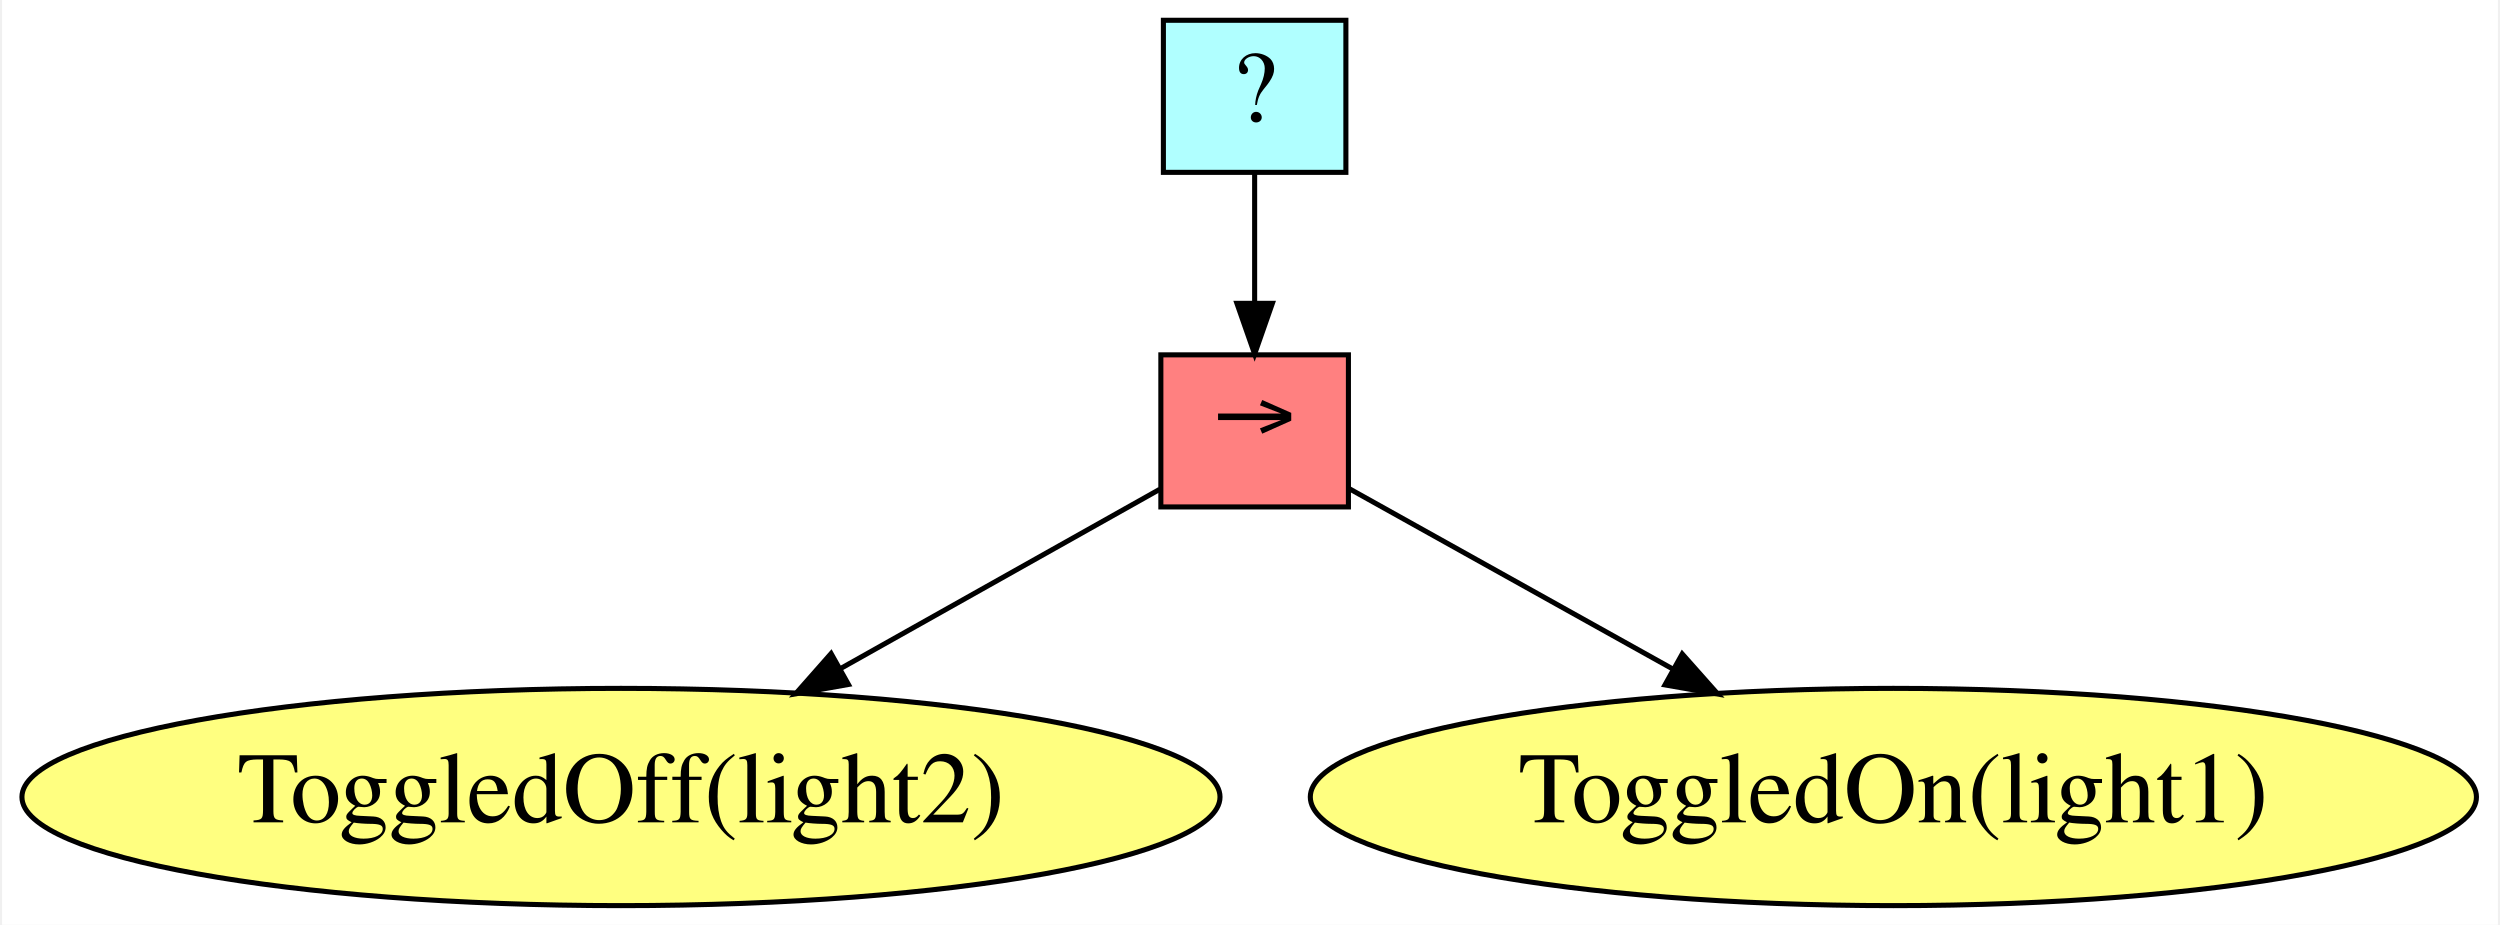
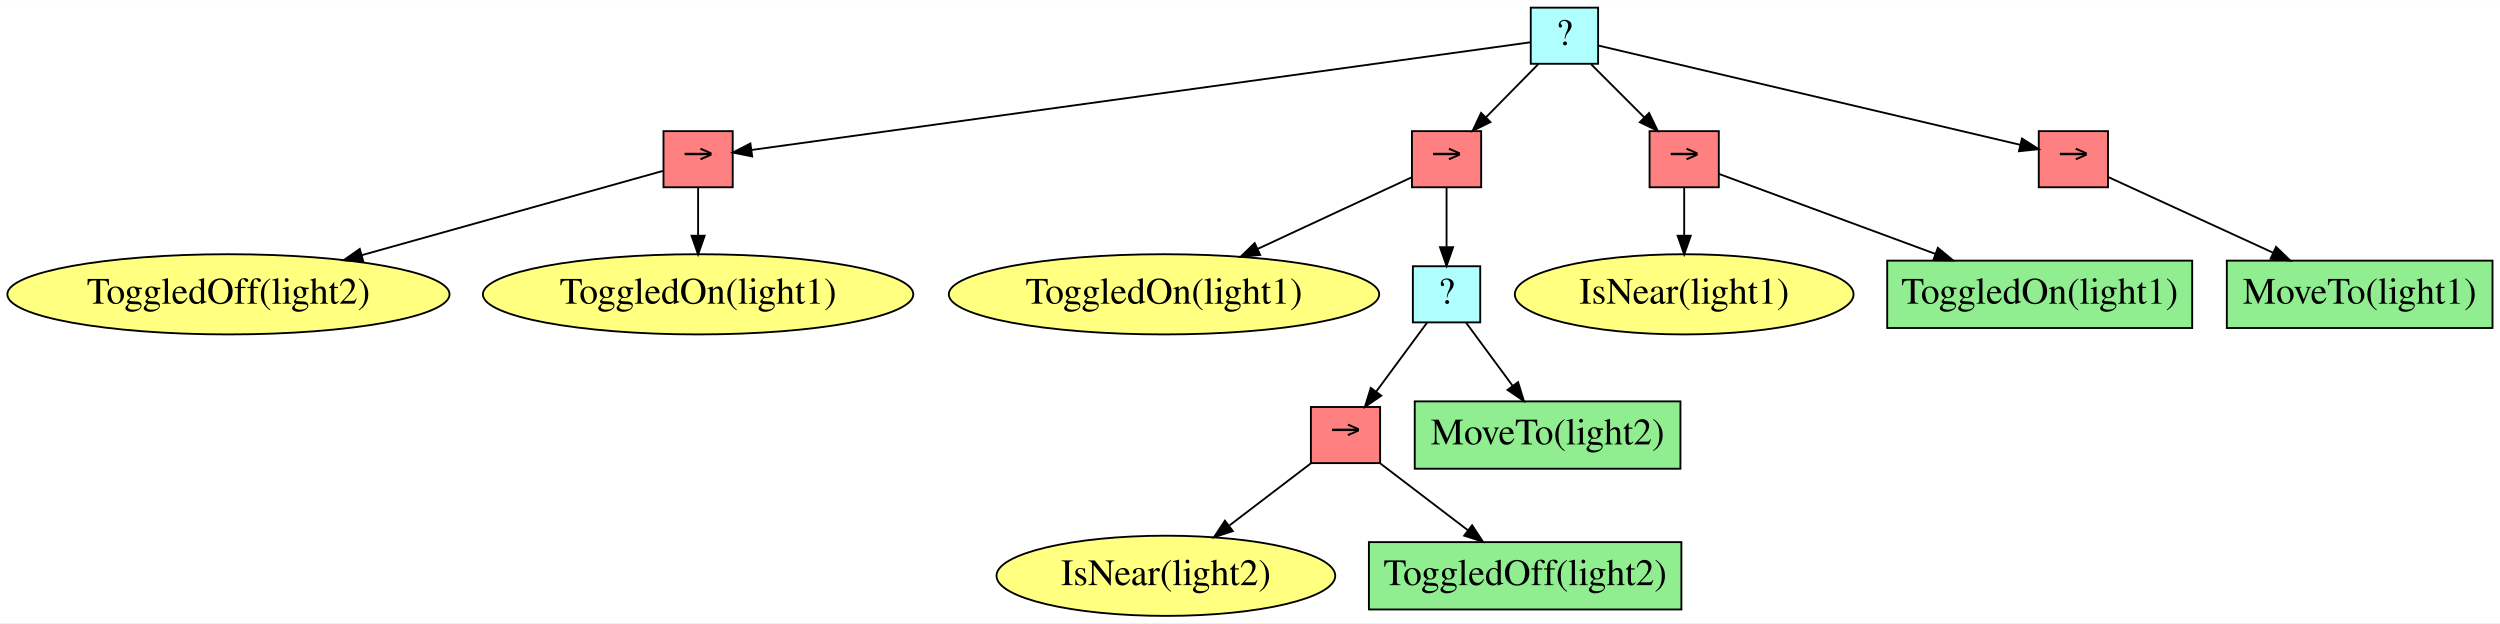
- <svg xmlns="http://www.w3.org/2000/svg" width="492pt" height="182pt" viewBox="0.00 0.00 492.35 182.43">
-   <g id="graph0" class="graph" transform="scale(1 1) rotate(0) translate(4 178.43)">
-     <polygon fill="white" stroke="transparent" points="-4,4 -4,-178.43 488.35,-178.43 488.35,4 -4,4" />
+ <svg xmlns="http://www.w3.org/2000/svg" width="1336pt" height="333pt" viewBox="0.00 0.00 1336.09 332.85">
+   <g id="graph0" class="graph" transform="scale(1 1) rotate(0) translate(4 328.85)">
+     <polygon fill="white" stroke="transparent" points="-4,4 -4,-328.85 1332.09,-328.85 1332.09,4 -4,4" />
    <g id="node1" class="node">
-       <polygon fill="#b0ffff" stroke="black" points="261.09,-174.43 225.09,-174.43 225.09,-144.43 261.09,-144.43 261.09,-174.43" />
-       <text text-anchor="middle" x="243.09" y="-154.43" font-family="Times,serif" font-size="20.00"> ? </text>
+       <polygon fill="#b0ffff" stroke="black" points="850.09,-324.85 814.09,-324.85 814.09,-294.85 850.09,-294.85 850.09,-324.85" />
+       <text text-anchor="middle" x="832.09" y="-304.85" font-family="Times,serif" font-size="20.00"> ? </text>
    </g>
    <g id="node2" class="node">
-       <polygon fill="#ff8080" stroke="black" points="261.59,-108.43 224.59,-108.43 224.59,-78.43 261.59,-78.43 261.59,-108.43" />
-       <text text-anchor="middle" x="243.09" y="-88.43" font-family="Times,serif" font-size="20.00">→</text>
+       <polygon fill="#ff8080" stroke="black" points="387.59,-258.85 350.59,-258.85 350.59,-228.85 387.59,-228.85 387.59,-258.85" />
+       <text text-anchor="middle" x="369.09" y="-238.85" font-family="Times,serif" font-size="20.00">→</text>
    </g>
    <g id="edge1" class="edge">
-       <path fill="none" stroke="black" d="M243.09,-144.22C243.09,-136.77 243.09,-127.42 243.09,-118.84" />
-       <polygon fill="black" stroke="black" points="246.59,-118.59 243.09,-108.59 239.59,-118.59 246.59,-118.59" />
+       <path fill="none" stroke="black" d="M813.94,-306.34C743,-296.54 484.13,-260.75 397.53,-248.78" />
+       <polygon fill="black" stroke="black" points="398,-245.32 387.61,-247.41 397.04,-252.25 398,-245.32" />
+     </g>
+     <g id="node5" class="node">
+       <polygon fill="#ff8080" stroke="black" points="787.59,-258.85 750.59,-258.85 750.59,-228.85 787.59,-228.85 787.59,-258.85" />
+       <text text-anchor="middle" x="769.09" y="-238.85" font-family="Times,serif" font-size="20.00">→</text>
+     </g>
+     <g id="edge4" class="edge">
+       <path fill="none" stroke="black" d="M818.11,-294.65C809.87,-286.28 799.29,-275.53 790.06,-266.16" />
+       <polygon fill="black" stroke="black" points="792.54,-263.69 783.03,-259.02 787.55,-268.6 792.54,-263.69" />
+     </g>
+     <g id="node12" class="node">
+       <polygon fill="#ff8080" stroke="black" points="914.59,-258.85 877.59,-258.85 877.59,-228.85 914.59,-228.85 914.59,-258.85" />
+       <text text-anchor="middle" x="896.09" y="-238.85" font-family="Times,serif" font-size="20.00">→</text>
+     </g>
+     <g id="edge11" class="edge">
+       <path fill="none" stroke="black" d="M846.29,-294.65C854.66,-286.28 865.41,-275.53 874.78,-266.16" />
+       <polygon fill="black" stroke="black" points="877.33,-268.56 881.92,-259.02 872.38,-263.61 877.33,-268.56" />
+     </g>
+     <g id="node15" class="node">
+       <polygon fill="#ff8080" stroke="black" points="1122.59,-258.85 1085.59,-258.85 1085.59,-228.85 1122.59,-228.85 1122.59,-258.85" />
+       <text text-anchor="middle" x="1104.09" y="-238.85" font-family="Times,serif" font-size="20.00">→</text>
+     </g>
+     <g id="edge14" class="edge">
+       <path fill="none" stroke="black" d="M850.36,-304.55C896.79,-293.63 1019.63,-264.72 1075.59,-251.56" />
+       <polygon fill="black" stroke="black" points="1076.61,-254.91 1085.54,-249.22 1075,-248.1 1076.61,-254.91" />
    </g>
    <g id="node3" class="node">
-       <ellipse fill="#ffff80" stroke="black" cx="118.09" cy="-21.21" rx="118.17" ry="21.43" />
-       <text text-anchor="middle" x="118.09" y="-16.21" font-family="Times,serif" font-size="20.00">ToggledOff(light2)</text>
+       <ellipse fill="#ffff80" stroke="black" cx="118.09" cy="-171.64" rx="118.17" ry="21.43" />
+       <text text-anchor="middle" x="118.09" y="-166.64" font-family="Times,serif" font-size="20.00">ToggledOff(light2)</text>
    </g>
    <g id="edge2" class="edge">
-       <path fill="none" stroke="black" d="M224.37,-81.91C207.81,-72.61 182.99,-58.67 161.5,-46.6" />
-       <polygon fill="black" stroke="black" points="162.96,-43.41 152.53,-41.56 159.54,-49.51 162.96,-43.41" />
+       <path fill="none" stroke="black" d="M350.22,-237.58C316.5,-228.14 244.29,-207.94 189.3,-192.56" />
+       <polygon fill="black" stroke="black" points="190.16,-189.17 179.59,-189.84 188.28,-195.91 190.16,-189.17" />
    </g>
    <g id="node4" class="node">
-       <ellipse fill="#ffff80" stroke="black" cx="369.09" cy="-21.21" rx="115.02" ry="21.43" />
-       <text text-anchor="middle" x="369.09" y="-16.21" font-family="Times,serif" font-size="20.00">ToggledOn(light1)</text>
+       <ellipse fill="#ffff80" stroke="black" cx="369.09" cy="-171.64" rx="115.02" ry="21.43" />
+       <text text-anchor="middle" x="369.09" y="-166.64" font-family="Times,serif" font-size="20.00">ToggledOn(light1)</text>
    </g>
    <g id="edge3" class="edge">
-       <path fill="none" stroke="black" d="M261.68,-82.07C278.46,-72.71 303.81,-58.59 325.66,-46.41" />
-       <polygon fill="black" stroke="black" points="327.44,-49.43 334.47,-41.51 324.03,-43.32 327.44,-49.43" />
+       <path fill="none" stroke="black" d="M369.09,-228.64C369.09,-221.27 369.09,-211.96 369.09,-203.07" />
+       <polygon fill="black" stroke="black" points="372.59,-202.95 369.09,-192.95 365.59,-202.95 372.59,-202.95" />
+     </g>
+     <g id="node6" class="node">
+       <ellipse fill="#ffff80" stroke="black" cx="618.09" cy="-171.64" rx="115.02" ry="21.43" />
+       <text text-anchor="middle" x="618.09" y="-166.64" font-family="Times,serif" font-size="20.00">ToggledOn(light1)</text>
+     </g>
+     <g id="edge5" class="edge">
+       <path fill="none" stroke="black" d="M750.57,-234.24C730.19,-224.77 696.58,-209.14 668.31,-195.99" />
+       <polygon fill="black" stroke="black" points="669.49,-192.68 658.95,-191.64 666.54,-199.03 669.49,-192.68" />
+     </g>
+     <g id="node7" class="node">
+       <polygon fill="#b0ffff" stroke="black" points="787.09,-186.64 751.09,-186.64 751.09,-156.64 787.09,-156.64 787.09,-186.64" />
+       <text text-anchor="middle" x="769.09" y="-166.64" font-family="Times,serif" font-size="20.00"> ? </text>
+     </g>
+     <g id="edge6" class="edge">
+       <path fill="none" stroke="black" d="M769.09,-228.64C769.09,-219.6 769.09,-207.65 769.09,-197.12" />
+       <polygon fill="black" stroke="black" points="772.59,-196.83 769.09,-186.83 765.59,-196.83 772.59,-196.83" />
+     </g>
+     <g id="node8" class="node">
+       <polygon fill="#ff8080" stroke="black" points="733.59,-111.43 696.59,-111.43 696.59,-81.43 733.59,-81.43 733.59,-111.43" />
+       <text text-anchor="middle" x="715.09" y="-91.43" font-family="Times,serif" font-size="20.00">→</text>
+     </g>
+     <g id="edge7" class="edge">
+       <path fill="none" stroke="black" d="M758.68,-156.52C750.98,-146.09 740.35,-131.68 731.52,-119.7" />
+       <polygon fill="black" stroke="black" points="734.22,-117.47 725.47,-111.5 728.59,-121.62 734.22,-117.47" />
+     </g>
+     <g id="node11" class="node">
+       <polygon fill="lightgreen" stroke="black" points="894.09,-114.43 752.09,-114.43 752.09,-78.43 894.09,-78.43 894.09,-114.43" />
+       <text text-anchor="middle" x="823.09" y="-91.43" font-family="Times,serif" font-size="20.00">MoveTo(light2)</text>
+     </g>
+     <g id="edge10" class="edge">
+       <path fill="none" stroke="black" d="M779.5,-156.52C786.53,-146.99 796.02,-134.13 804.34,-122.84" />
+       <polygon fill="black" stroke="black" points="807.31,-124.72 810.43,-114.59 801.67,-120.56 807.31,-124.72" />
+     </g>
+     <g id="node9" class="node">
+       <ellipse fill="#ffff80" stroke="black" cx="619.09" cy="-21.21" rx="90.52" ry="21.43" />
+       <text text-anchor="middle" x="619.09" y="-16.21" font-family="Times,serif" font-size="20.00">IsNear(light2)</text>
+     </g>
+     <g id="edge8" class="edge">
+       <path fill="none" stroke="black" d="M696.58,-81.31C684.28,-71.93 667.77,-59.34 653.14,-48.19" />
+       <polygon fill="black" stroke="black" points="654.87,-45.1 644.8,-41.82 650.63,-50.67 654.87,-45.1" />
+     </g>
+     <g id="node10" class="node">
+       <polygon fill="lightgreen" stroke="black" points="894.59,-39.21 727.59,-39.21 727.59,-3.21 894.59,-3.21 894.59,-39.21" />
+       <text text-anchor="middle" x="811.09" y="-16.21" font-family="Times,serif" font-size="20.00">ToggledOff(light2)</text>
+     </g>
+     <g id="edge9" class="edge">
+       <path fill="none" stroke="black" d="M733.6,-81.31C746.84,-71.21 764.96,-57.39 780.36,-45.65" />
+       <polygon fill="black" stroke="black" points="782.75,-48.23 788.58,-39.38 778.51,-42.66 782.75,-48.23" />
+     </g>
+     <g id="node13" class="node">
+       <ellipse fill="#ffff80" stroke="black" cx="896.09" cy="-171.64" rx="90.52" ry="21.43" />
+       <text text-anchor="middle" x="896.09" y="-166.64" font-family="Times,serif" font-size="20.00">IsNear(light1)</text>
+     </g>
+     <g id="edge12" class="edge">
+       <path fill="none" stroke="black" d="M896.09,-228.64C896.09,-221.27 896.09,-211.96 896.09,-203.07" />
+       <polygon fill="black" stroke="black" points="899.59,-202.95 896.09,-192.95 892.59,-202.95 899.59,-202.95" />
+     </g>
+     <g id="node14" class="node">
+       <polygon fill="lightgreen" stroke="black" points="1167.59,-189.64 1004.59,-189.64 1004.59,-153.64 1167.59,-153.64 1167.59,-189.64" />
+       <text text-anchor="middle" x="1086.09" y="-166.64" font-family="Times,serif" font-size="20.00">ToggledOn(light1)</text>
+     </g>
+     <g id="edge13" class="edge">
+       <path fill="none" stroke="black" d="M914.65,-235.99C941.16,-226.19 990.99,-207.78 1030.13,-193.32" />
+       <polygon fill="black" stroke="black" points="1031.66,-196.49 1039.82,-189.74 1029.23,-189.92 1031.66,-196.49" />
+     </g>
+     <g id="node16" class="node">
+       <polygon fill="lightgreen" stroke="black" points="1328.09,-189.64 1186.09,-189.64 1186.09,-153.64 1328.09,-153.64 1328.09,-189.64" />
+       <text text-anchor="middle" x="1257.09" y="-166.64" font-family="Times,serif" font-size="20.00">MoveTo(light1)</text>
+     </g>
+     <g id="edge15" class="edge">
+       <path fill="none" stroke="black" d="M1122.85,-234.24C1144.59,-224.26 1181.22,-207.46 1210.72,-193.92" />
+       <polygon fill="black" stroke="black" points="1212.4,-197 1220.03,-189.65 1209.48,-190.64 1212.4,-197" />
    </g>
  </g>
</svg>
